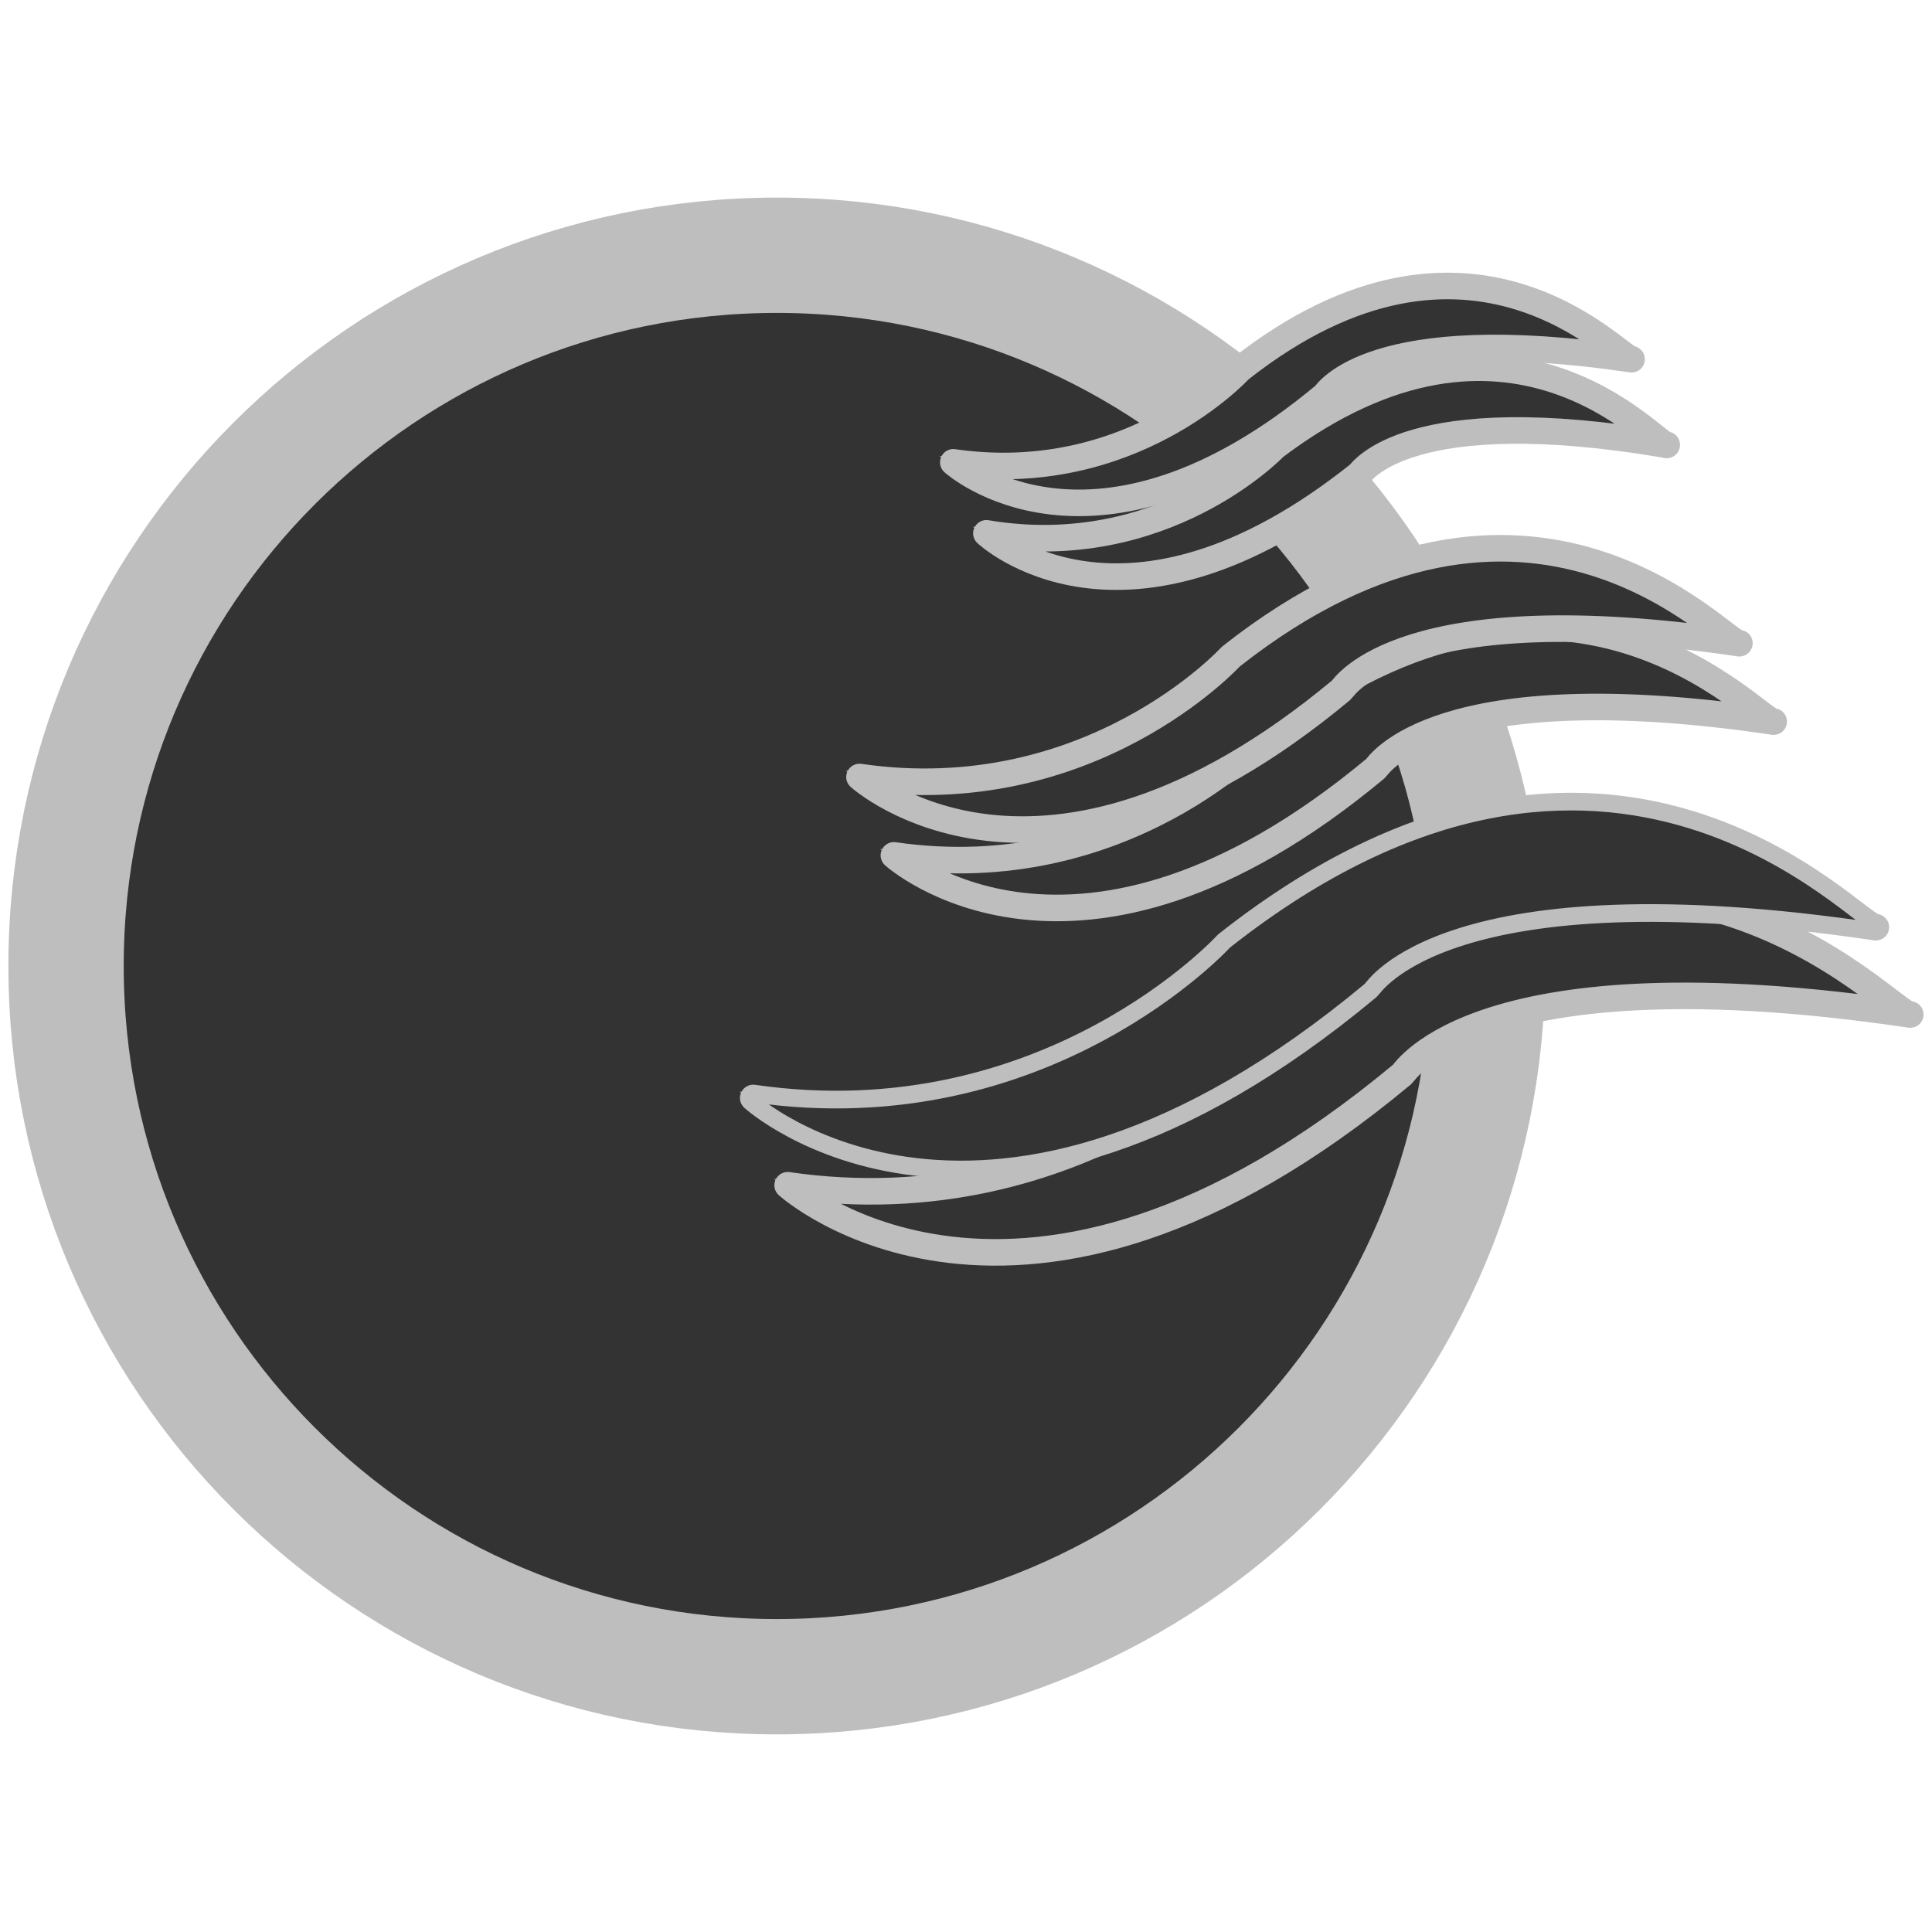
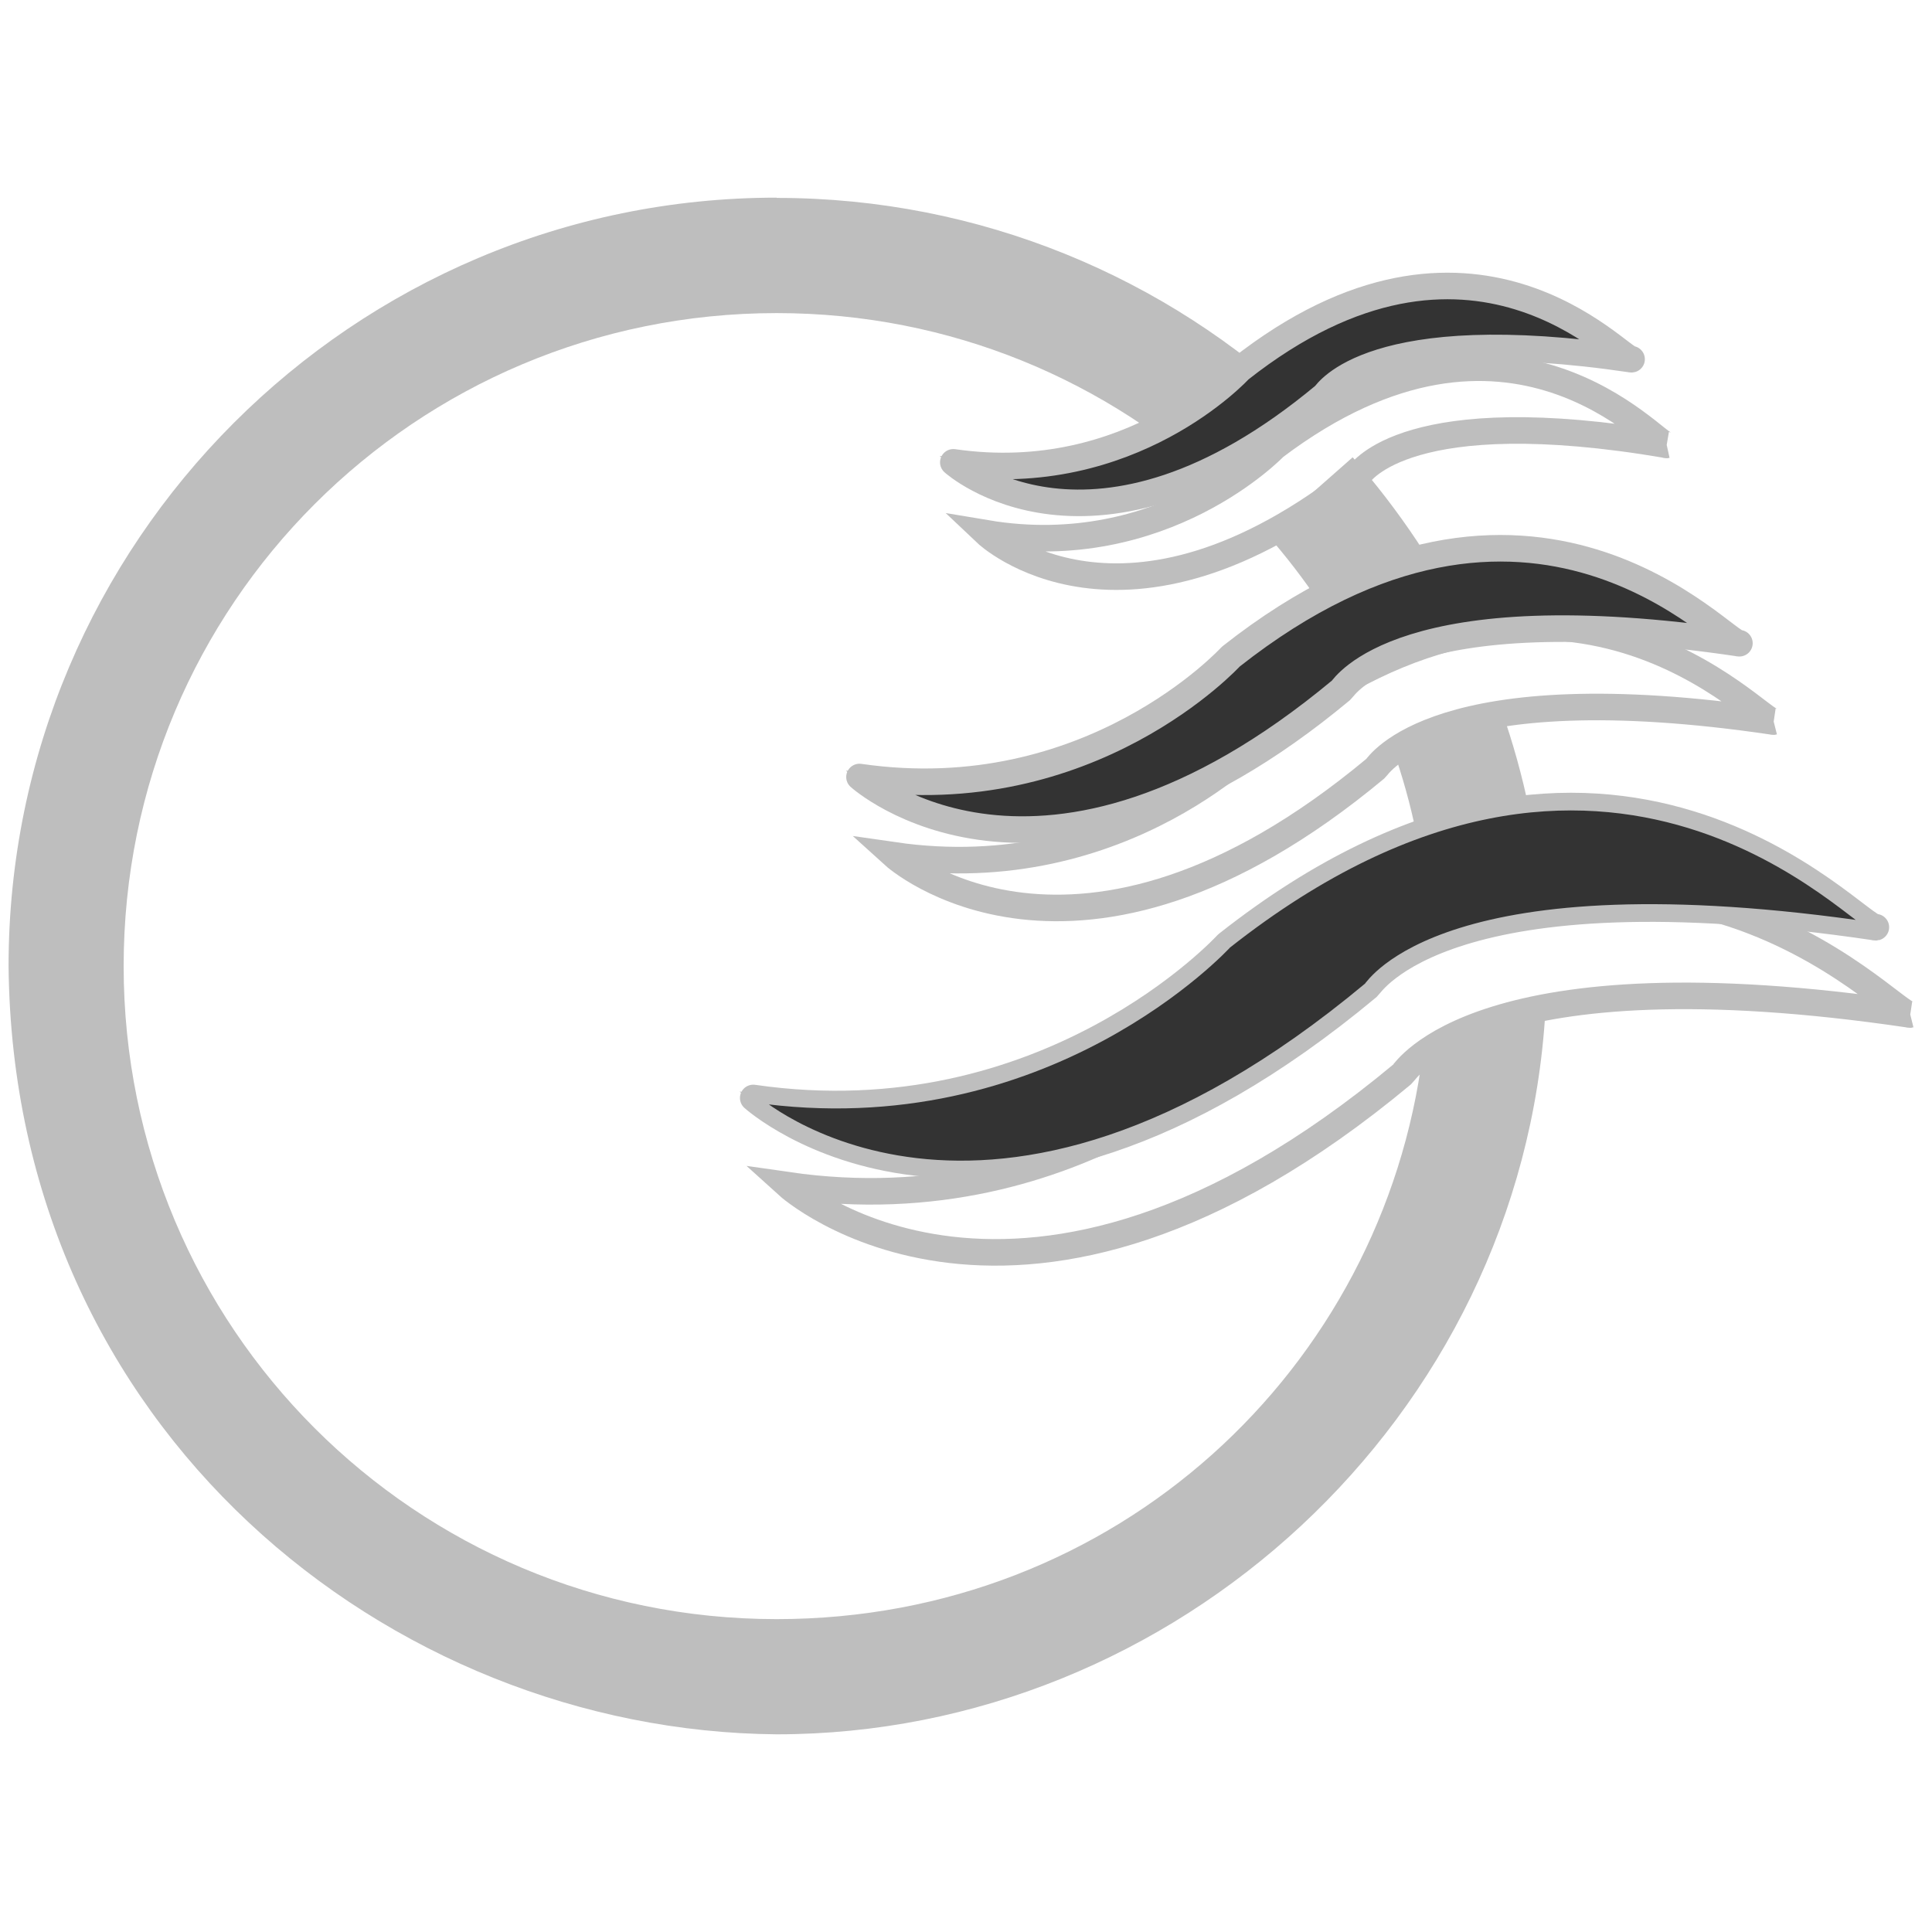
<svg xmlns="http://www.w3.org/2000/svg" xmlns:ns1="http://www.openswatchbook.org/uri/2009/osb" height="16" id="svg7384" version="1.1" width="16">
  <defs id="defs7386">
    <linearGradient id="linearGradient7212" ns1:paint="solid">
      <stop id="stop7214" offset="0" style="stop-color:#000000;stop-opacity:1;" />
    </linearGradient>
  </defs>
  <g id="layer9" style="display:inline" transform="translate(-523,124.9999)">
-     <path id="path14" style="fill:#333333;stroke:#bebebe;stroke-width:0.955;stroke-linecap:butt;stroke-linejoin:miter;stroke-miterlimit:3.864;stroke-dasharray:none;stroke-opacity:1" d="m 523.547,-117 c 0,-3.251 2.635,-5.886 5.886,-5.886 3.251,0 5.886,2.635 5.886,5.886 0,3.251 -2.635,5.886 -5.886,5.886 -3.251,0 -5.886,-2.635 -5.886,-5.886 z" />
-     <g id="g3381">
-       <path d="m 538.82,-116.598 c -0.141,0.035 -2.192,-2.368 -5.373,0.141 0,0 -1.485,1.626 -3.924,1.273 0,0 1.909,1.732 5.09,-0.919 0.027,-0.023 0.636,-1.025 4.207,-0.495" style="fill:none;fill-opacity:1;fill-rule:nonzero;stroke:#bebebe;stroke-width:0.073;stroke-opacity:1" id="path16" />
-       <path d="m 538.82,-116.598 c -0.141,0.035 -2.192,-2.368 -5.373,0.141 0,0 -1.485,1.626 -3.924,1.273 0,0 1.909,1.732 5.09,-0.919 0.027,-0.023 0.636,-1.025 4.207,-0.495 z" style="fill:#333333;stroke:#bebebe;stroke-width:0.22;stroke-linecap:butt;stroke-linejoin:round;stroke-miterlimit:4;stroke-dasharray:none;stroke-opacity:1" id="path18" />
-       <path d="m 537.689,-119.024 c -0.111,0.028 -1.718,-1.856 -4.211,0.111 0,0 -1.164,1.274 -3.075,0.997 0,0 1.496,1.357 3.989,-0.72 0.021,-0.018 0.499,-0.803 3.297,-0.388" style="fill:none;fill-opacity:1;fill-rule:nonzero;stroke:#bebebe;stroke-width:0.073;stroke-opacity:1" id="path20" />
-       <path d="m 537.689,-119.024 c -0.111,0.028 -1.718,-1.856 -4.211,0.111 0,0 -1.164,1.274 -3.075,0.997 0,0 1.496,1.357 3.989,-0.72 0.021,-0.018 0.499,-0.803 3.297,-0.388 z" style="fill:#333333;stroke:#bebebe;stroke-width:0.22;stroke-linecap:butt;stroke-linejoin:round;stroke-miterlimit:4;stroke-dasharray:none;stroke-opacity:1" id="path22" />
-       <path d="m 536.803,-121.315 c -0.086,0.019 -1.293,-1.459 -3.247,0.015 0,0 -0.918,0.963 -2.387,0.717 0,0 1.13,1.071 3.087,-0.489 0.017,-0.013 0.398,-0.611 2.547,-0.244" style="fill:none;fill-opacity:1;fill-rule:nonzero;stroke:#bebebe;stroke-width:0.073;stroke-opacity:1" id="path24" />
-       <path d="m 536.803,-121.315 c -0.086,0.019 -1.293,-1.459 -3.247,0.015 0,0 -0.918,0.963 -2.387,0.717 0,0 1.13,1.071 3.087,-0.489 0.017,-0.013 0.398,-0.611 2.547,-0.244 z" style="fill:#333333;stroke:#bebebe;stroke-width:0.22;stroke-linecap:butt;stroke-linejoin:round;stroke-miterlimit:4;stroke-dasharray:none;stroke-opacity:1" id="path26" />
-       <path d="m 538.535,-117.321 c -0.141,0.035 -2.192,-2.368 -5.373,0.141 0,0 -1.485,1.626 -3.924,1.273 0,0 1.909,1.732 5.09,-0.919 0.027,-0.023 0.636,-1.025 4.207,-0.495 z" style="fill:none;stroke:#bebebe;stroke-width:0.22;stroke-linecap:butt;stroke-linejoin:round;stroke-miterlimit:3.864;stroke-dasharray:none;stroke-opacity:1" id="path42" />
-       <path d="m 537.404,-119.673 c -0.111,0.028 -1.718,-1.856 -4.211,0.111 0,0 -1.164,1.274 -3.075,0.997 0,0 1.496,1.357 3.99,-0.72 0.021,-0.018 0.499,-0.803 3.297,-0.388" style="fill:none;fill-opacity:1;fill-rule:nonzero;stroke:#bebebe;stroke-width:0.073;stroke-opacity:1" id="path44" />
-       <path d="m 537.404,-119.673 c -0.111,0.028 -1.718,-1.856 -4.211,0.111 0,0 -1.164,1.274 -3.075,0.997 0,0 1.496,1.357 3.99,-0.72 0.021,-0.018 0.499,-0.803 3.297,-0.388 z" style="fill:#333333;stroke:#bebebe;stroke-width:0.22;stroke-linecap:butt;stroke-linejoin:round;stroke-miterlimit:4;stroke-dasharray:none;stroke-opacity:1" id="path46" />
-       <path d="m 538.535,-117.321 c -0.141,0.035 -2.192,-2.368 -5.373,0.141 0,0 -1.485,1.626 -3.924,1.273 0,0 1.909,1.732 5.09,-0.919 0.027,-0.023 0.636,-1.025 4.207,-0.495" style="fill:#333333;fill-opacity:1;fill-rule:nonzero;stroke:#bebebe;stroke-width:0.073;stroke-opacity:1" id="path40" />
-       <path d="m 536.512,-122.025 c -0.086,0.021 -1.324,-1.431 -3.246,0.085 0,0 -0.897,0.982 -2.371,0.769 0,0 1.153,1.046 3.075,-0.555 0.016,-0.014 0.384,-0.619 2.541,-0.299" style="fill:none;fill-opacity:1;fill-rule:nonzero;stroke:#bebebe;stroke-width:0.073;stroke-opacity:1" id="path48" />
-       <path d="m 536.512,-122.025 c -0.086,0.021 -1.324,-1.431 -3.246,0.085 0,0 -0.897,0.982 -2.371,0.769 0,0 1.153,1.046 3.075,-0.555 0.016,-0.014 0.384,-0.619 2.541,-0.299 z" style="fill:#333333;stroke:#bebebe;stroke-width:0.22;stroke-linecap:butt;stroke-linejoin:round;stroke-miterlimit:1;stroke-dasharray:none;stroke-opacity:1" id="path50" />
-     </g>
+     <path style="fill:none;stroke:#bebebe;stroke-width:0.955;stroke-linecap:butt;stroke-linejoin:miter;stroke-miterlimit:3.864;stroke-dasharray:none;stroke-opacity:1" d="M 11.982 6.033 C 12.16 6.536 12.272 7.071 12.307 7.626 " id="path3371" transform="translate(523,-124.9999)" />
+     <path style="fill:none;stroke:#bebebe;stroke-width:0.955;stroke-linecap:butt;stroke-linejoin:miter;stroke-miterlimit:3.864;stroke-dasharray:none;stroke-opacity:1" d="M 10.844 4.103 C 11.202 4.509 11.506 4.965 11.743 5.458 " id="path3376" transform="translate(523,-124.9999)" />
+     <path style="color:#000000;font-style:normal;font-variant:normal;font-weight:normal;font-stretch:normal;font-size:medium;line-height:normal;font-family:sans-serif;text-indent:0;text-align:start;text-decoration:none;text-decoration-line:none;text-decoration-style:solid;text-decoration-color:#000000;letter-spacing:normal;word-spacing:normal;text-transform:none;direction:ltr;block-progression:tb;writing-mode:lr-tb;baseline-shift:baseline;text-anchor:start;white-space:normal;clip-rule:nonzero;display:inline;overflow:visible;visibility:visible;opacity:1;isolation:auto;mix-blend-mode:normal;color-interpolation:sRGB;color-interpolation-filters:linearRGB;solid-color:#000000;solid-opacity:1;fill:#bebebe;fill-opacity:1;fill-rule:nonzero;stroke:none;stroke-width:0.955;stroke-linecap:butt;stroke-linejoin:miter;stroke-miterlimit:3.864;stroke-dasharray:none;stroke-dashoffset:0;stroke-opacity:1;color-rendering:auto;image-rendering:auto;shape-rendering:auto;text-rendering:auto;enable-background:accumulate" d="m 529.432,-123.363 c -3.509,0 -6.361,2.855 -6.361,6.363 0.035,3.831 3.147,6.336 6.361,6.363 3.299,0 6.165,-2.616 6.366,-5.981 l -1.015,0.339 c -0.329,2.613 -2.537,4.688 -5.351,4.688 -2.993,0 -5.408,-2.415 -5.408,-5.408 0,-2.993 2.416,-5.408 5.408,-5.408 1.441,0 2.746,0.561 3.715,1.477 l 0.654,-0.695 c -1.139,-1.076 -2.68,-1.736 -4.369,-1.736 z" id="path3366" />
+     <path id="path16" style="fill:none;fill-opacity:1;fill-rule:nonzero;stroke:#bebebe;stroke-width:0.22;stroke-opacity:1;stroke-miterlimit:4;stroke-dasharray:none" d="m 538.82,-116.598 c -0.141,0.035 -2.192,-2.368 -5.373,0.141 0,0 -1.485,1.626 -3.924,1.273 0,0 1.909,1.732 5.09,-0.919 0.027,-0.023 0.636,-1.025 4.207,-0.495" />
+     <path id="path20" style="fill:none;fill-opacity:1;fill-rule:nonzero;stroke:#bebebe;stroke-width:0.22;stroke-opacity:1;stroke-miterlimit:4;stroke-dasharray:none" d="m 537.689,-119.024 c -0.111,0.028 -1.718,-1.856 -4.211,0.111 0,0 -1.164,1.274 -3.075,0.997 0,0 1.496,1.357 3.989,-0.72 0.021,-0.018 0.499,-0.803 3.297,-0.388" />
+     <path id="path24" style="fill:none;fill-opacity:1;fill-rule:nonzero;stroke:#bebebe;stroke-width:0.22;stroke-opacity:1;stroke-miterlimit:4;stroke-dasharray:none" d="m 536.803,-121.315 c -0.086,0.019 -1.293,-1.459 -3.247,0.015 0,0 -0.918,0.963 -2.387,0.717 0,0 1.13,1.071 3.087,-0.489 0.017,-0.013 0.398,-0.611 2.547,-0.244" />
+     <path id="path42" style="fill:none;stroke:#bebebe;stroke-width:0.22;stroke-linecap:butt;stroke-linejoin:round;stroke-miterlimit:3.864;stroke-dasharray:none;stroke-opacity:1" d="m 538.535,-117.321 c -0.141,0.035 -2.192,-2.368 -5.373,0.141 0,0 -1.485,1.626 -3.924,1.273 0,0 1.909,1.732 5.09,-0.919 0.027,-0.023 0.636,-1.025 4.207,-0.495 z" />
+     <path id="path44" style="fill:none;fill-opacity:1;fill-rule:nonzero;stroke:#bebebe;stroke-width:0.073;stroke-opacity:1" d="m 537.404,-119.673 c -0.111,0.028 -1.718,-1.856 -4.211,0.111 0,0 -1.164,1.274 -3.075,0.997 0,0 1.496,1.357 3.99,-0.72 0.021,-0.018 0.499,-0.803 3.297,-0.388" />
+     <path id="path46" style="fill:#333333;stroke:#bebebe;stroke-width:0.22;stroke-linecap:butt;stroke-linejoin:round;stroke-miterlimit:4;stroke-dasharray:none;stroke-opacity:1" d="m 537.404,-119.673 c -0.111,0.028 -1.718,-1.856 -4.211,0.111 0,0 -1.164,1.274 -3.075,0.997 0,0 1.496,1.357 3.99,-0.72 0.021,-0.018 0.499,-0.803 3.297,-0.388 z" />
+     <path id="path40" style="fill:#333333;fill-opacity:1;fill-rule:nonzero;stroke:#bebebe;stroke-width:0.073;stroke-opacity:1" d="m 538.535,-117.321 c -0.141,0.035 -2.192,-2.368 -5.373,0.141 0,0 -1.485,1.626 -3.924,1.273 0,0 1.909,1.732 5.09,-0.919 0.027,-0.023 0.636,-1.025 4.207,-0.495" />
+     <path id="path48" style="fill:none;fill-opacity:1;fill-rule:nonzero;stroke:#bebebe;stroke-width:0.073;stroke-opacity:1" d="m 536.512,-122.025 c -0.086,0.021 -1.324,-1.431 -3.246,0.085 0,0 -0.897,0.982 -2.371,0.769 0,0 1.153,1.046 3.075,-0.555 0.016,-0.014 0.384,-0.619 2.541,-0.299" />
+     <path id="path50" style="fill:#333333;stroke:#bebebe;stroke-width:0.22;stroke-linecap:butt;stroke-linejoin:round;stroke-miterlimit:1;stroke-dasharray:none;stroke-opacity:1" d="m 536.512,-122.025 c -0.086,0.021 -1.324,-1.431 -3.246,0.085 0,0 -0.897,0.982 -2.371,0.769 0,0 1.153,1.046 3.075,-0.555 0.016,-0.014 0.384,-0.619 2.541,-0.299 z" />
  </g>
</svg>
